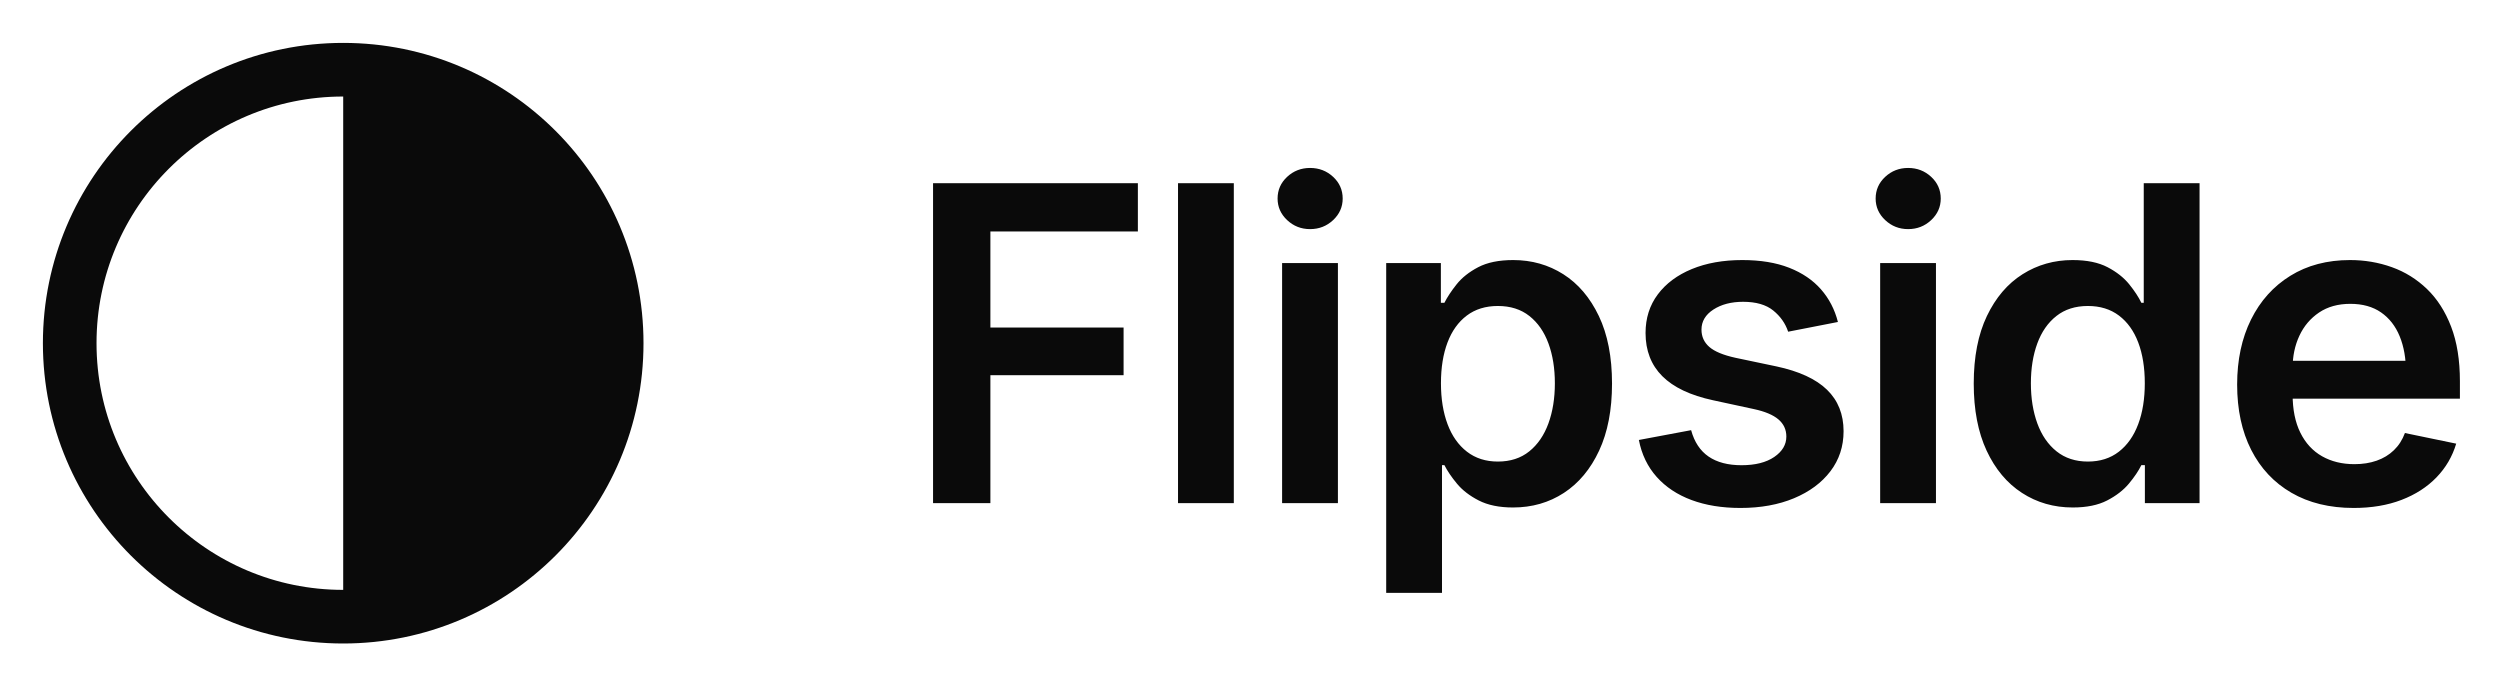
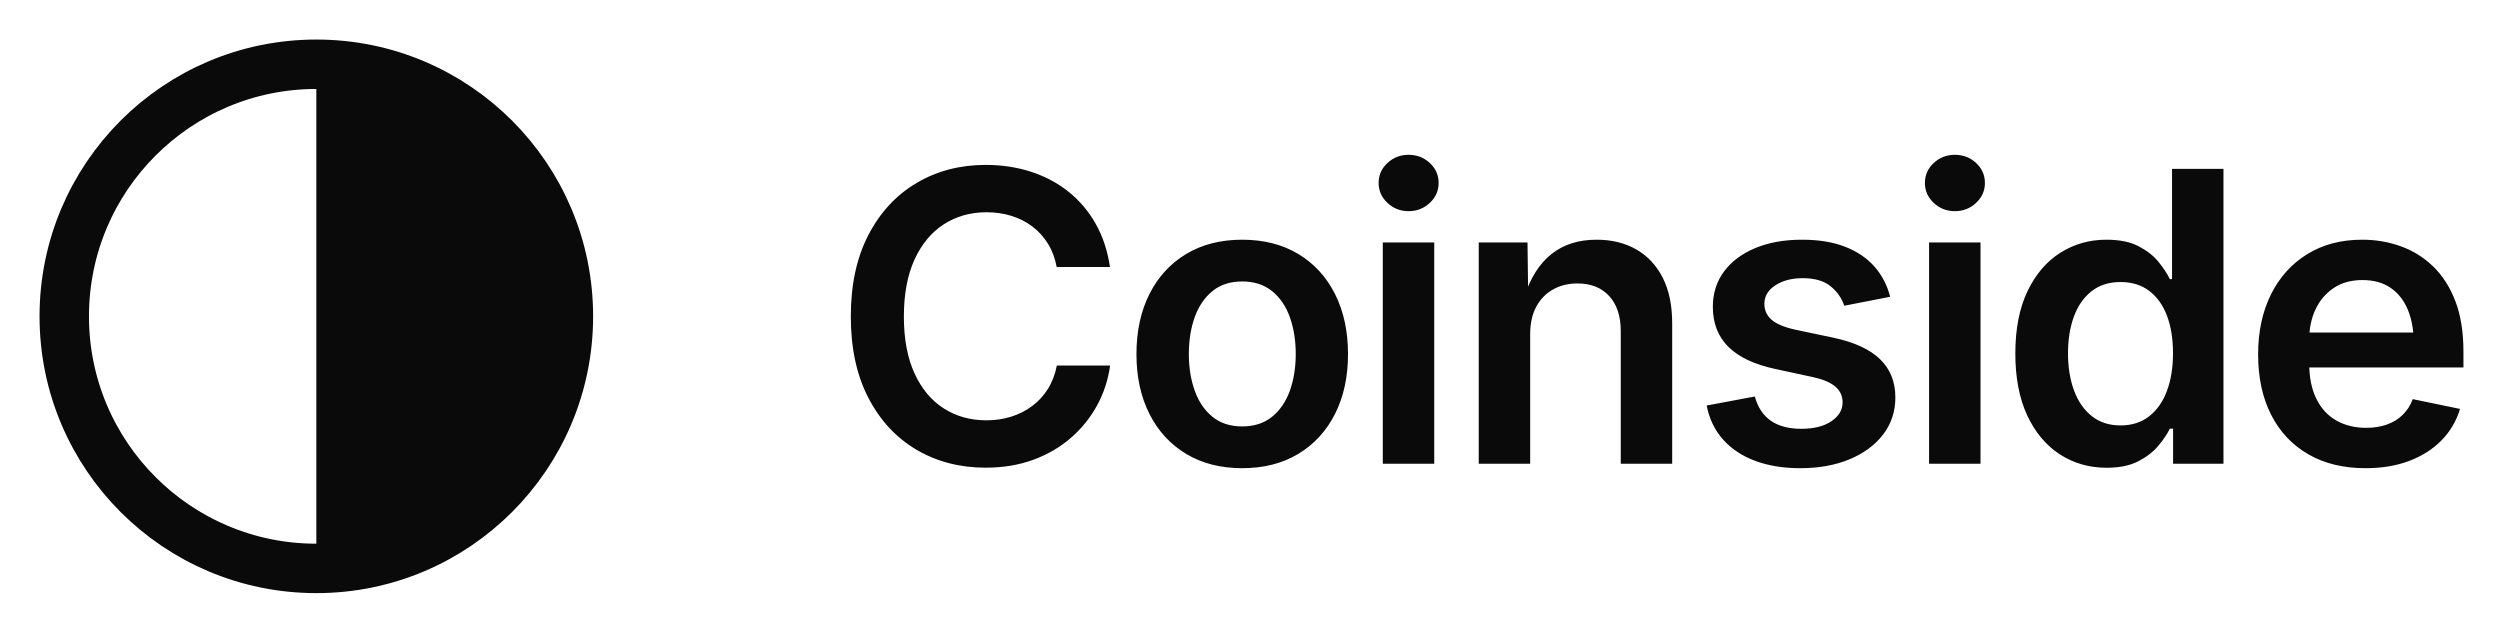
- <svg xmlns="http://www.w3.org/2000/svg" viewBox="0 0 233.1 64" width="233.1" height="64">
+ <svg xmlns="http://www.w3.org/2000/svg" viewBox="0 0 252.9 64" width="252.9" height="64">
  <g>
    <circle cx="32" cy="32" r="25.5" fill="none" stroke="#0A0A0A" stroke-width="5" />
    <path d="M32 6.5a25.5 25.5 0 0 1 0 51z" fill="#0A0A0A" />
  </g>
-   <path transform="translate(84.00 46.91)" d="M2.998 0.0V-29.829H22.095V-25.327H8.344V-16.371H20.763V-11.927H8.344V0.0Z M31.041 -29.829V0.0H25.838V-29.829Z M35.543 0.0V-22.382H40.747V0.0ZM38.151 -25.548Q36.906 -25.548 36.014 -26.386Q35.122 -27.224 35.122 -28.397Q35.122 -29.594 36.014 -30.422Q36.906 -31.25 38.151 -31.25Q39.406 -31.25 40.299 -30.423Q41.192 -29.596 41.192 -28.398Q41.192 -27.223 40.299 -26.386Q39.406 -25.548 38.151 -25.548Z M45.249 8.368V-22.382H50.347V-18.676H50.675Q51.077 -19.471 51.815 -20.4Q52.554 -21.329 53.824 -21.995Q55.094 -22.662 57.089 -22.662Q59.683 -22.662 61.765 -21.34Q63.846 -20.018 65.075 -17.447Q66.305 -14.876 66.305 -11.145Q66.305 -7.474 65.103 -4.893Q63.902 -2.312 61.817 -0.952Q59.732 0.408 57.073 0.408Q55.153 0.408 53.877 -0.247Q52.601 -0.902 51.843 -1.818Q51.084 -2.735 50.675 -3.543H50.452V8.368ZM55.661 -3.874Q57.41 -3.874 58.59 -4.825Q59.771 -5.776 60.374 -7.428Q60.976 -9.081 60.976 -11.171Q60.976 -13.255 60.38 -14.882Q59.784 -16.509 58.603 -17.444Q57.422 -18.38 55.661 -18.38Q53.945 -18.38 52.759 -17.483Q51.574 -16.586 50.964 -14.972Q50.355 -13.358 50.355 -11.171Q50.355 -8.998 50.971 -7.356Q51.587 -5.714 52.779 -4.794Q53.97 -3.874 55.661 -3.874Z M78.274 0.452Q75.705 0.452 73.719 -0.287Q71.732 -1.027 70.467 -2.445Q69.201 -3.864 68.808 -5.887L73.68 -6.801Q74.131 -5.147 75.308 -4.34Q76.484 -3.533 78.378 -3.533Q80.302 -3.533 81.431 -4.303Q82.559 -5.074 82.559 -6.203Q82.559 -7.177 81.817 -7.807Q81.074 -8.437 79.535 -8.767L75.725 -9.59Q72.552 -10.275 70.992 -11.837Q69.431 -13.399 69.431 -15.862Q69.431 -17.935 70.573 -19.461Q71.716 -20.986 73.746 -21.824Q75.776 -22.662 78.454 -22.662Q80.994 -22.662 82.826 -21.943Q84.657 -21.223 85.79 -19.929Q86.924 -18.635 87.367 -16.888L82.727 -15.982Q82.339 -17.147 81.336 -17.959Q80.334 -18.77 78.525 -18.77Q76.869 -18.77 75.757 -18.048Q74.646 -17.325 74.646 -16.176Q74.646 -15.201 75.377 -14.562Q76.109 -13.923 77.818 -13.549L81.627 -12.748Q84.807 -12.071 86.351 -10.57Q87.895 -9.07 87.895 -6.703Q87.895 -4.582 86.669 -2.971Q85.443 -1.361 83.274 -0.454Q81.106 0.452 78.274 0.452Z M91.306 0.0V-22.382H96.509V0.0ZM93.913 -25.548Q92.669 -25.548 91.777 -26.386Q90.885 -27.224 90.885 -28.397Q90.885 -29.594 91.777 -30.422Q92.669 -31.25 93.913 -31.25Q95.168 -31.25 96.061 -30.423Q96.955 -29.596 96.955 -28.398Q96.955 -27.223 96.061 -26.386Q95.168 -25.548 93.913 -25.548Z M109.263 0.408Q106.624 0.408 104.529 -0.952Q102.434 -2.312 101.232 -4.893Q100.031 -7.474 100.031 -11.145Q100.031 -14.876 101.26 -17.447Q102.49 -20.018 104.581 -21.34Q106.673 -22.662 109.247 -22.662Q111.241 -22.662 112.512 -21.995Q113.782 -21.329 114.531 -20.4Q115.279 -19.471 115.661 -18.676H115.883V-29.829H121.087V0.0H115.989V-3.543H115.661Q115.264 -2.735 114.5 -1.818Q113.735 -0.902 112.469 -0.247Q111.203 0.408 109.263 0.408ZM110.675 -3.874Q112.378 -3.874 113.564 -4.794Q114.749 -5.714 115.365 -7.356Q115.981 -8.998 115.981 -11.171Q115.981 -13.358 115.371 -14.972Q114.762 -16.586 113.576 -17.483Q112.391 -18.38 110.675 -18.38Q108.921 -18.38 107.736 -17.444Q106.552 -16.509 105.956 -14.882Q105.36 -13.255 105.36 -11.171Q105.36 -9.081 105.962 -7.428Q106.565 -5.776 107.755 -4.825Q108.946 -3.874 110.675 -3.874Z M135.456 0.452Q132.09 0.452 129.652 -0.965Q127.213 -2.381 125.902 -4.963Q124.591 -7.546 124.591 -11.054Q124.591 -14.505 125.886 -17.116Q127.182 -19.728 129.551 -21.195Q131.921 -22.662 135.115 -22.662Q137.171 -22.662 139.018 -21.999Q140.865 -21.337 142.294 -19.961Q143.723 -18.585 144.543 -16.45Q145.362 -14.315 145.362 -11.363V-9.739H127.048V-13.272H142.764L140.333 -12.223Q140.333 -14.123 139.747 -15.553Q139.161 -16.984 138.008 -17.782Q136.856 -18.58 135.144 -18.58Q133.432 -18.58 132.228 -17.769Q131.025 -16.958 130.394 -15.604Q129.763 -14.251 129.763 -12.595V-10.148Q129.763 -8.025 130.483 -6.568Q131.203 -5.11 132.506 -4.37Q133.809 -3.631 135.527 -3.631Q136.668 -3.631 137.601 -3.957Q138.534 -4.283 139.207 -4.932Q139.88 -5.58 140.235 -6.534L145.016 -5.544Q144.481 -3.747 143.175 -2.397Q141.869 -1.047 139.914 -0.298Q137.96 0.452 135.456 0.452Z" fill="#0A0A0A" />
+   <path transform="translate(84.00 46.91)" d="M15.711 0.4Q11.794 0.4 8.707 -1.419Q5.621 -3.238 3.844 -6.665Q2.068 -10.091 2.068 -14.895Q2.068 -19.726 3.855 -23.155Q5.642 -26.585 8.733 -28.407Q11.823 -30.229 15.711 -30.229Q18.161 -30.229 20.295 -29.536Q22.43 -28.843 24.096 -27.511Q25.763 -26.178 26.845 -24.262Q27.926 -22.346 28.284 -19.899H22.894Q22.646 -21.232 22.012 -22.256Q21.378 -23.28 20.437 -23.995Q19.495 -24.709 18.316 -25.073Q17.137 -25.438 15.798 -25.438Q13.353 -25.438 11.461 -24.21Q9.569 -22.982 8.503 -20.63Q7.436 -18.279 7.436 -14.895Q7.436 -11.48 8.516 -9.132Q9.597 -6.784 11.481 -5.588Q13.366 -4.391 15.783 -4.391Q17.122 -4.391 18.298 -4.762Q19.473 -5.133 20.422 -5.841Q21.371 -6.549 22.012 -7.579Q22.653 -8.61 22.909 -9.93H28.298Q28.004 -7.784 26.991 -5.918Q25.977 -4.051 24.343 -2.626Q22.709 -1.2 20.532 -0.4Q18.354 0.4 15.711 0.4Z M41.658 0.452Q38.399 0.452 35.995 -0.993Q33.591 -2.438 32.278 -5.037Q30.964 -7.636 30.964 -11.08Q30.964 -14.561 32.278 -17.167Q33.591 -19.772 35.995 -21.217Q38.399 -22.662 41.658 -22.662Q44.93 -22.662 47.333 -21.217Q49.736 -19.772 51.05 -17.167Q52.364 -14.561 52.364 -11.08Q52.364 -7.636 51.05 -5.037Q49.736 -2.438 47.333 -0.993Q44.93 0.452 41.658 0.452ZM41.658 -3.773Q43.481 -3.773 44.686 -4.754Q45.892 -5.735 46.485 -7.396Q47.077 -9.058 47.077 -11.094Q47.077 -13.15 46.485 -14.814Q45.892 -16.477 44.686 -17.457Q43.481 -18.437 41.658 -18.437Q39.841 -18.437 38.645 -17.457Q37.448 -16.477 36.856 -14.82Q36.263 -13.163 36.263 -11.094Q36.263 -9.058 36.856 -7.396Q37.448 -5.735 38.645 -4.754Q39.841 -3.773 41.658 -3.773Z M55.883 0.0V-22.382H61.087V0.0ZM58.491 -25.548Q57.246 -25.548 56.354 -26.386Q55.462 -27.224 55.462 -28.397Q55.462 -29.594 56.354 -30.422Q57.246 -31.25 58.491 -31.25Q59.746 -31.25 60.639 -30.423Q61.532 -29.596 61.532 -28.398Q61.532 -27.223 60.639 -26.386Q59.746 -25.548 58.491 -25.548Z M70.792 -13.11V0.0H65.589V-22.382H70.522L70.593 -16.848H70.186Q71.113 -19.75 72.94 -21.206Q74.767 -22.662 77.504 -22.662Q79.81 -22.662 81.529 -21.677Q83.249 -20.692 84.204 -18.81Q85.158 -16.927 85.158 -14.228V0.0H79.955V-13.431Q79.955 -15.682 78.787 -16.959Q77.62 -18.237 75.573 -18.237Q74.195 -18.237 73.112 -17.634Q72.029 -17.03 71.41 -15.887Q70.792 -14.744 70.792 -13.11Z M98.113 0.452Q95.544 0.452 93.558 -0.287Q91.572 -1.027 90.306 -2.445Q89.04 -3.864 88.647 -5.887L93.519 -6.801Q93.971 -5.147 95.147 -4.34Q96.324 -3.533 98.217 -3.533Q100.142 -3.533 101.27 -4.303Q102.398 -5.074 102.398 -6.203Q102.398 -7.177 101.656 -7.807Q100.914 -8.437 99.375 -8.767L95.564 -9.59Q92.392 -10.275 90.831 -11.837Q89.27 -13.399 89.27 -15.862Q89.27 -17.935 90.413 -19.461Q91.555 -20.986 93.585 -21.824Q95.616 -22.662 98.293 -22.662Q100.834 -22.662 102.665 -21.943Q104.496 -21.223 105.63 -19.929Q106.763 -18.635 107.206 -16.888L102.566 -15.982Q102.178 -17.147 101.176 -17.959Q100.173 -18.77 98.364 -18.77Q96.708 -18.77 95.596 -18.048Q94.485 -17.325 94.485 -16.176Q94.485 -15.201 95.216 -14.562Q95.948 -13.923 97.658 -13.549L101.466 -12.748Q104.646 -12.071 106.19 -10.57Q107.735 -9.07 107.735 -6.703Q107.735 -4.582 106.508 -2.971Q105.282 -1.361 103.113 -0.454Q100.945 0.452 98.113 0.452Z M111.145 0.0V-22.382H116.349V0.0ZM113.753 -25.548Q112.508 -25.548 111.616 -26.386Q110.724 -27.224 110.724 -28.397Q110.724 -29.594 111.616 -30.422Q112.508 -31.25 113.753 -31.25Q115.008 -31.25 115.901 -30.423Q116.794 -29.596 116.794 -28.398Q116.794 -27.223 115.901 -26.386Q115.008 -25.548 113.753 -25.548Z M129.102 0.408Q126.463 0.408 124.368 -0.952Q122.273 -2.312 121.072 -4.893Q119.871 -7.474 119.871 -11.145Q119.871 -14.876 121.1 -17.447Q122.329 -20.018 124.421 -21.34Q126.512 -22.662 129.086 -22.662Q131.081 -22.662 132.351 -21.995Q133.622 -21.329 134.37 -20.4Q135.118 -19.471 135.5 -18.676H135.723V-29.829H140.926V0.0H135.829V-3.543H135.5Q135.104 -2.735 134.339 -1.818Q133.574 -0.902 132.308 -0.247Q131.042 0.408 129.102 0.408ZM130.515 -3.874Q132.218 -3.874 133.403 -4.794Q134.588 -5.714 135.204 -7.356Q135.821 -8.998 135.821 -11.171Q135.821 -13.358 135.211 -14.972Q134.601 -16.586 133.416 -17.483Q132.231 -18.38 130.515 -18.38Q128.76 -18.38 127.576 -17.444Q126.391 -16.509 125.795 -14.882Q125.199 -13.255 125.199 -11.171Q125.199 -9.081 125.801 -7.428Q126.404 -5.776 127.595 -4.825Q128.786 -3.874 130.515 -3.874Z M155.296 0.452Q151.93 0.452 149.491 -0.965Q147.052 -2.381 145.741 -4.963Q144.431 -7.546 144.431 -11.054Q144.431 -14.505 145.726 -17.116Q147.021 -19.728 149.391 -21.195Q151.76 -22.662 154.954 -22.662Q157.01 -22.662 158.857 -21.999Q160.704 -21.337 162.133 -19.961Q163.563 -18.585 164.382 -16.45Q165.201 -14.315 165.201 -11.363V-9.739H146.887V-13.272H162.603L160.172 -12.223Q160.172 -14.123 159.586 -15.553Q159 -16.984 157.848 -17.782Q156.695 -18.58 154.983 -18.58Q153.271 -18.58 152.068 -17.769Q150.864 -16.958 150.233 -15.604Q149.602 -14.251 149.602 -12.595V-10.148Q149.602 -8.025 150.322 -6.568Q151.043 -5.11 152.345 -4.37Q153.648 -3.631 155.366 -3.631Q156.507 -3.631 157.44 -3.957Q158.374 -4.283 159.046 -4.932Q159.719 -5.58 160.075 -6.534L164.855 -5.544Q164.32 -3.747 163.014 -2.397Q161.708 -1.047 159.754 -0.298Q157.8 0.452 155.296 0.452Z" fill="#0A0A0A" />
</svg>
